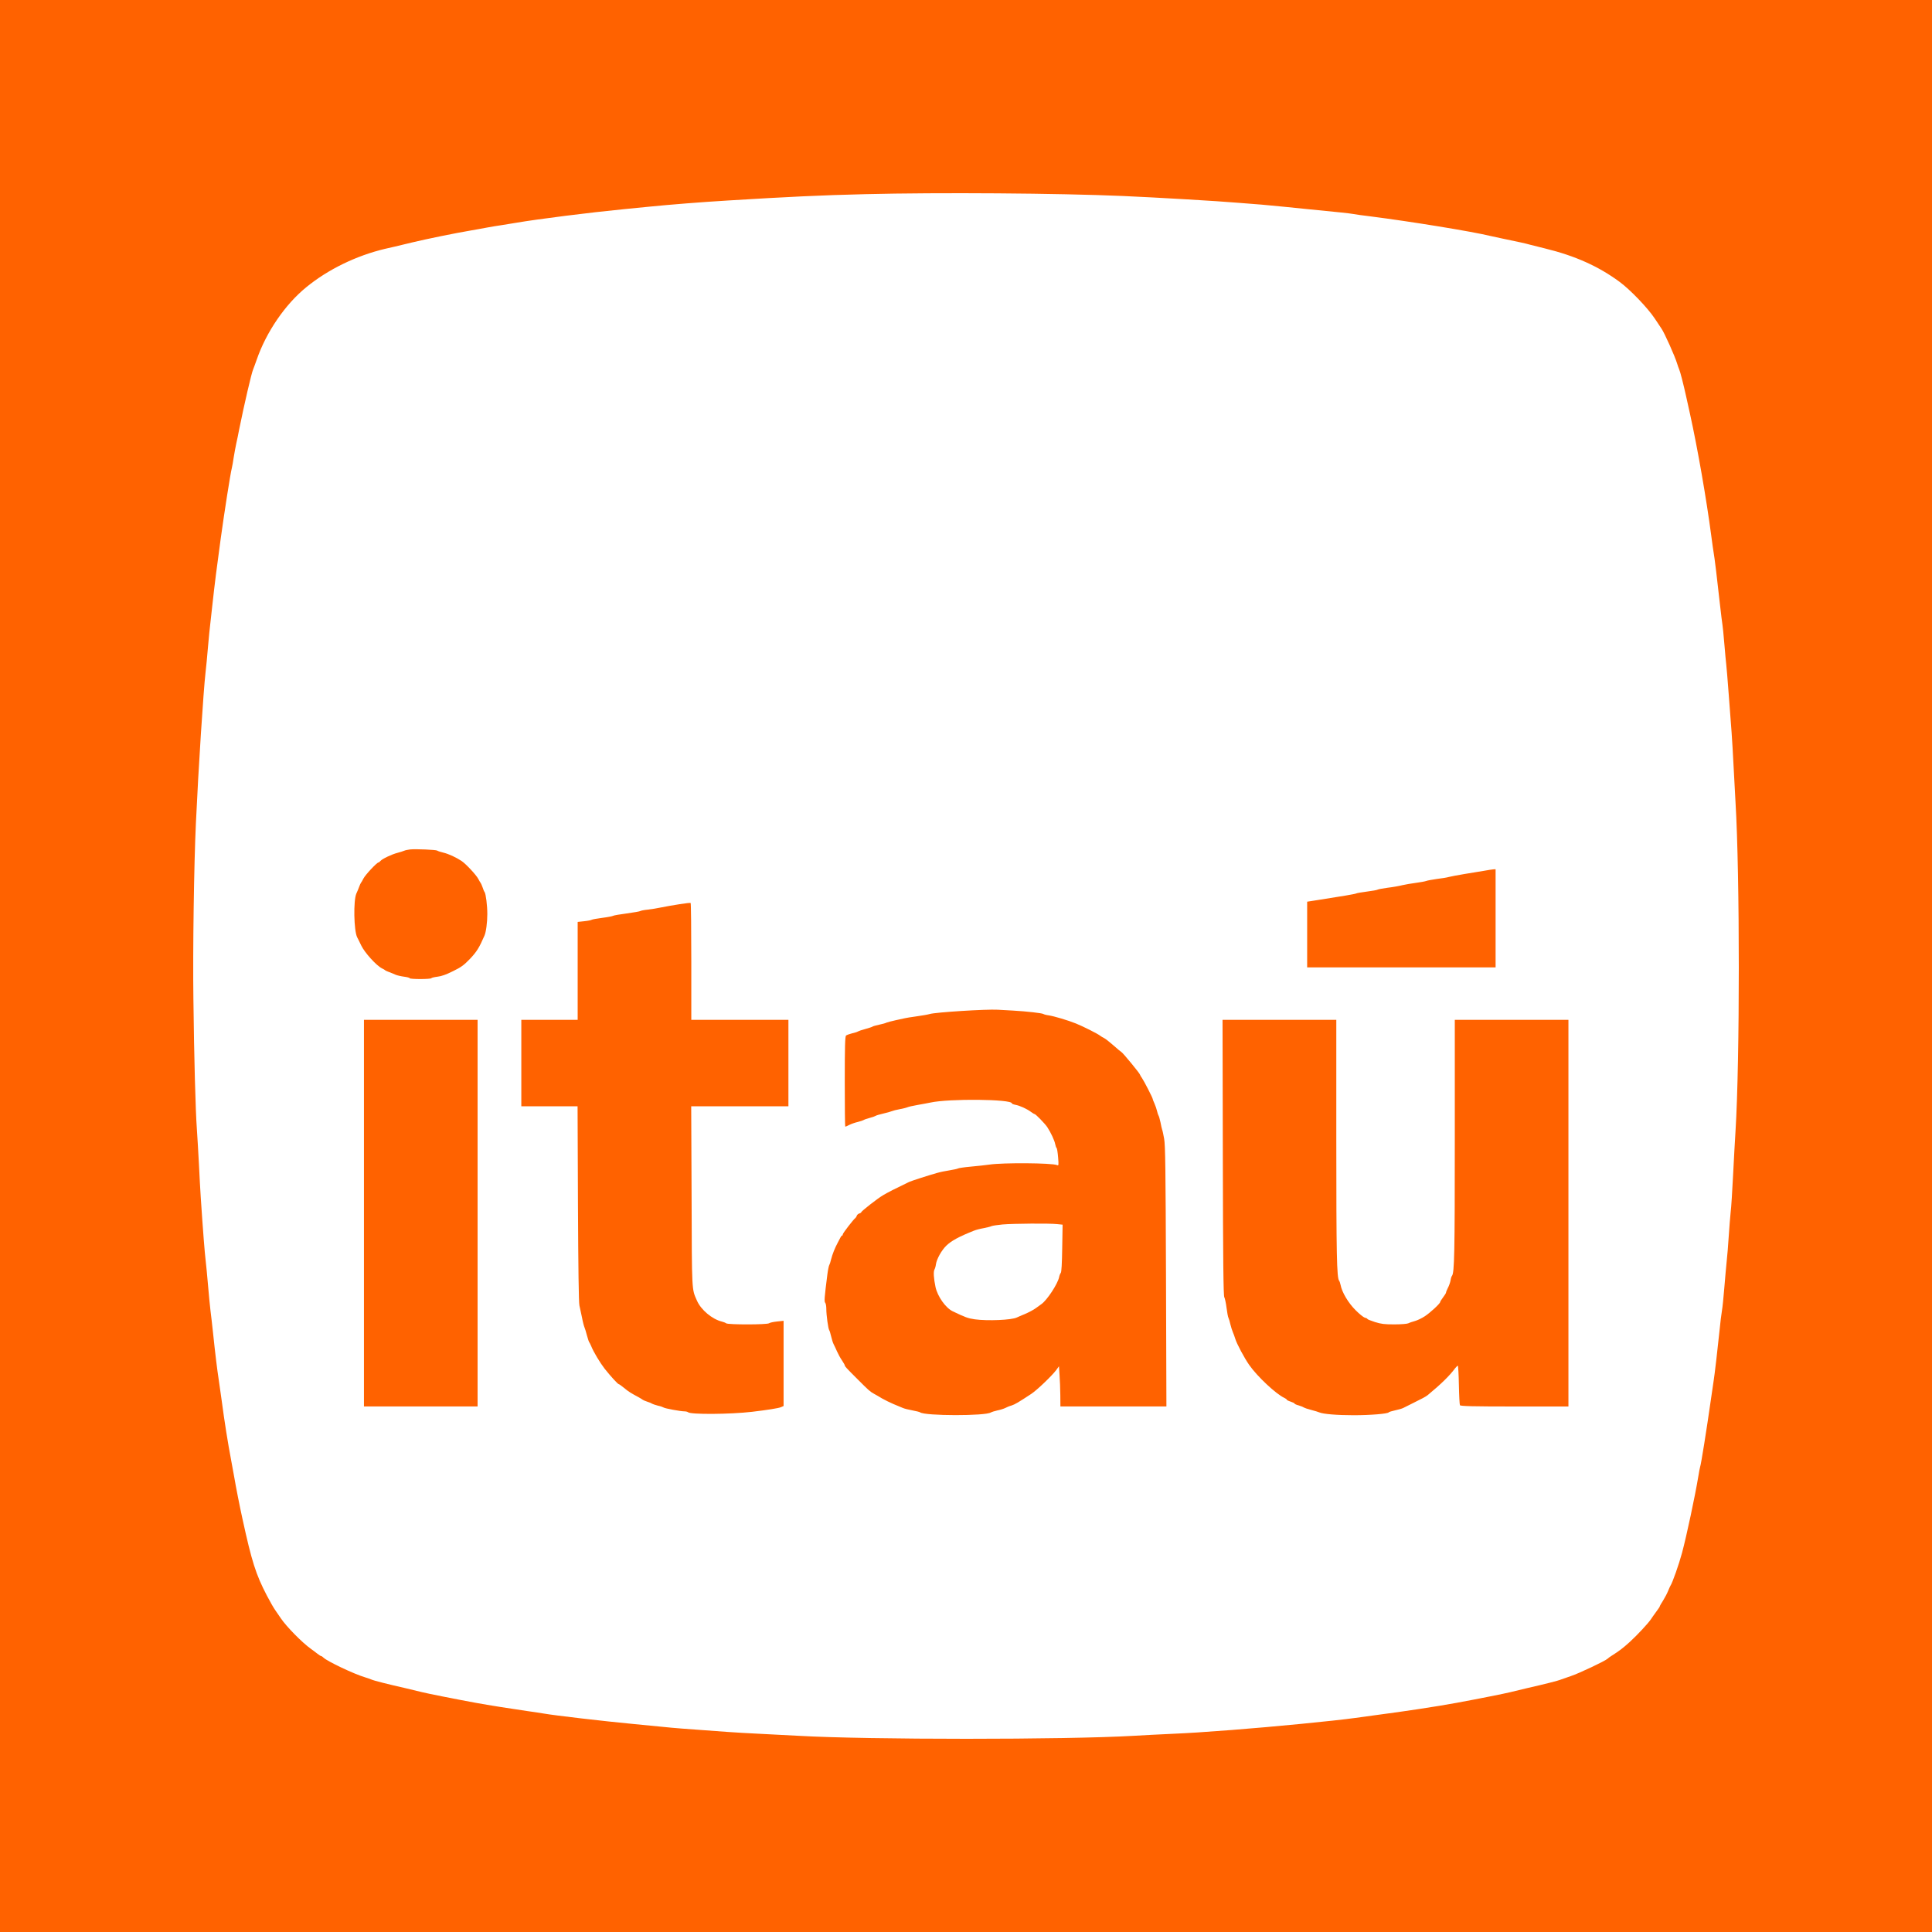
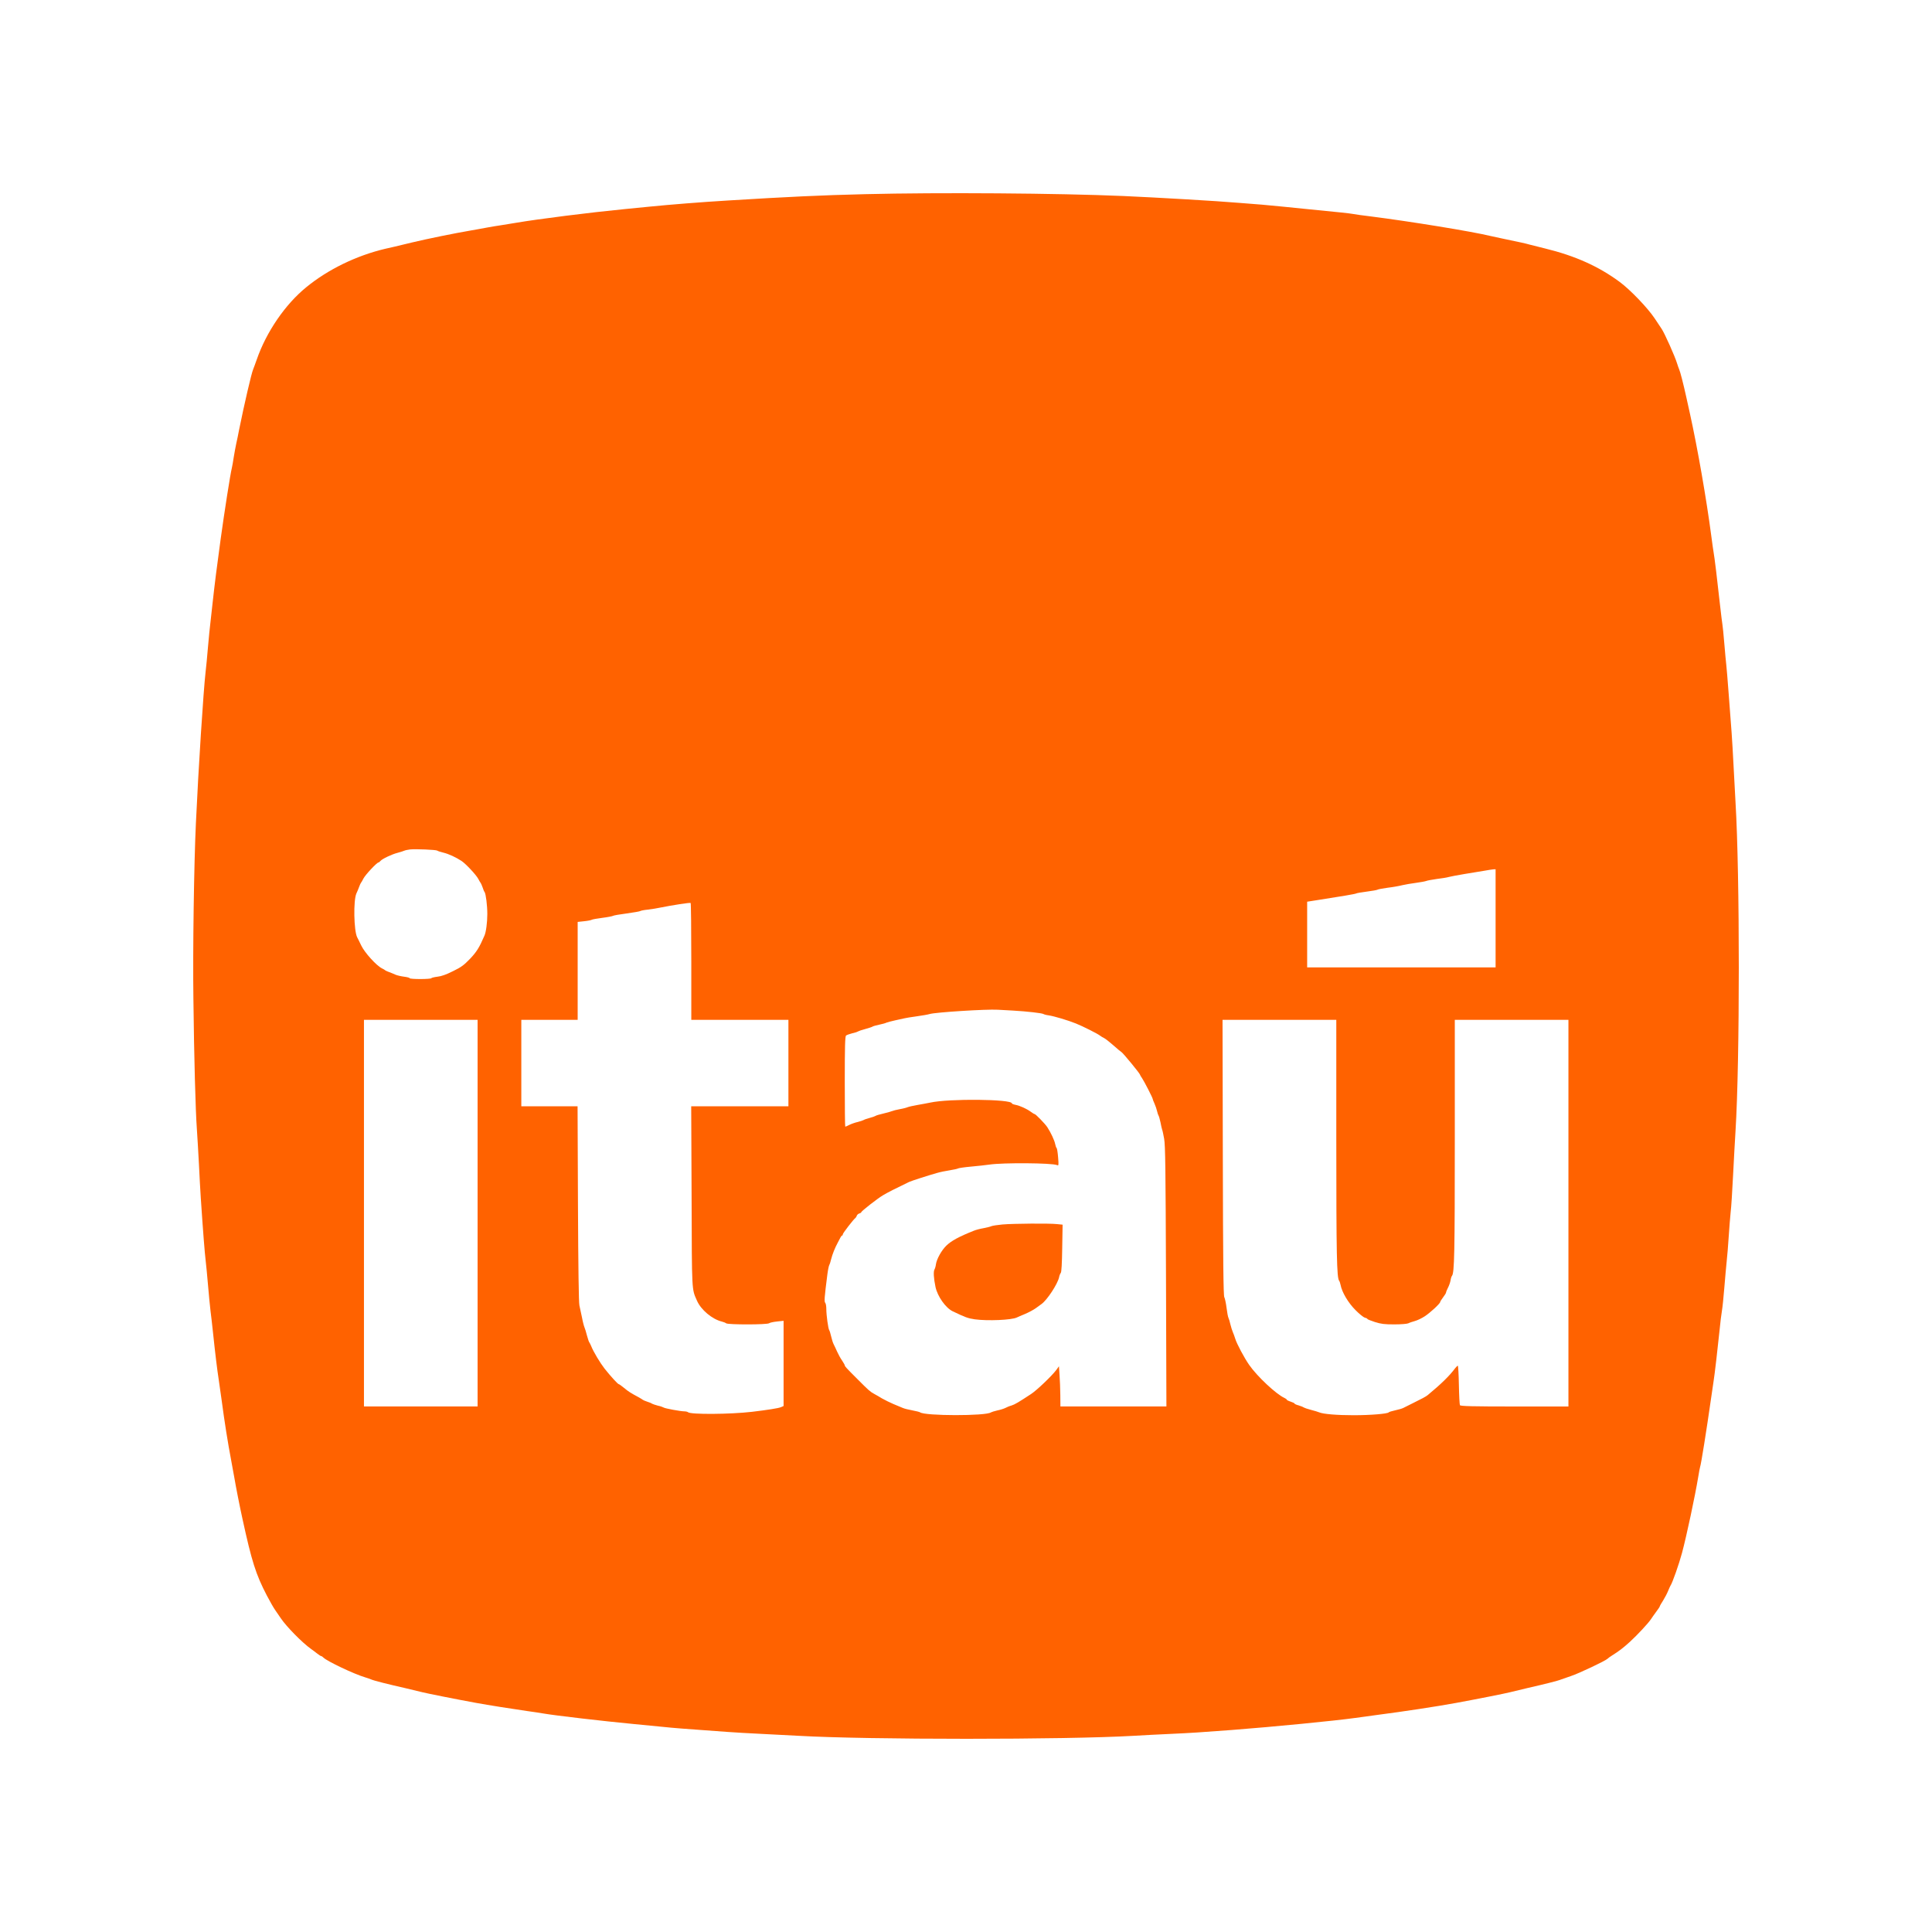
<svg xmlns="http://www.w3.org/2000/svg" width="60" height="60" viewBox="0 0 60 60" fill="none">
-   <rect width="60" height="60" fill="#FF6200" />
-   <path d="M26.869 6.03C25.487 6.063 24.474 6.112 22.615 6.226C21.756 6.278 20.817 6.353 20.157 6.419C19.991 6.437 19.644 6.471 19.387 6.495C18.311 6.6 16.712 6.802 16.039 6.917C15.897 6.941 15.689 6.974 15.572 6.993C15.457 7.008 15.252 7.044 15.119 7.068C14.986 7.092 14.763 7.135 14.621 7.158C14.123 7.243 13.276 7.415 12.796 7.53C12.663 7.563 12.425 7.62 12.268 7.657C12.111 7.692 11.97 7.726 11.952 7.729C11.067 7.94 10.19 8.365 9.514 8.918C8.856 9.452 8.268 10.314 7.972 11.171C7.924 11.304 7.876 11.44 7.861 11.473C7.81 11.588 7.586 12.553 7.426 13.344C7.403 13.476 7.36 13.672 7.336 13.781C7.312 13.889 7.279 14.079 7.258 14.203C7.239 14.327 7.215 14.478 7.2 14.535C7.155 14.707 6.971 15.884 6.853 16.738C6.739 17.564 6.663 18.165 6.597 18.774C6.564 19.073 6.53 19.365 6.525 19.423C6.516 19.48 6.488 19.773 6.461 20.072C6.437 20.37 6.401 20.735 6.383 20.886C6.319 21.441 6.162 23.858 6.084 25.562C6.024 26.826 5.985 29.533 6.006 31.008C6.027 32.848 6.072 34.493 6.114 35.066C6.129 35.298 6.16 35.787 6.178 36.152C6.196 36.517 6.22 36.985 6.235 37.193C6.304 38.237 6.359 38.922 6.386 39.139C6.401 39.272 6.437 39.625 6.461 39.92C6.485 40.216 6.521 40.569 6.537 40.705C6.555 40.84 6.588 41.133 6.612 41.356C6.687 42.071 6.745 42.539 6.793 42.85C6.817 43.016 6.859 43.3 6.883 43.483C6.971 44.147 7.073 44.793 7.185 45.384C7.209 45.517 7.248 45.74 7.276 45.882C7.327 46.184 7.445 46.784 7.529 47.164C7.819 48.495 7.945 48.893 8.286 49.548C8.38 49.728 8.5 49.94 8.555 50.015C8.606 50.091 8.681 50.199 8.721 50.257C8.893 50.513 9.384 51.014 9.656 51.207C9.701 51.24 9.789 51.303 9.846 51.349C9.906 51.397 9.963 51.433 9.979 51.433C9.991 51.433 10.021 51.454 10.045 51.479C10.162 51.593 10.992 51.989 11.348 52.094C11.415 52.115 11.496 52.142 11.529 52.157C11.608 52.194 12.051 52.305 12.585 52.426C12.817 52.48 13.056 52.537 13.113 52.553C13.252 52.589 14.126 52.764 14.787 52.885C15.167 52.954 15.906 53.072 16.371 53.138C16.546 53.162 16.769 53.195 16.869 53.213C17.234 53.277 18.742 53.452 19.689 53.542C20.03 53.575 20.449 53.615 20.624 53.633C20.908 53.663 21.197 53.687 22.585 53.786C22.793 53.802 23.267 53.829 23.641 53.847C24.015 53.865 24.537 53.892 24.802 53.907C26.95 54.031 33.092 54.031 35.21 53.907C35.475 53.889 35.997 53.865 36.371 53.847C37.014 53.817 37.249 53.802 38.257 53.726C39.548 53.627 41.446 53.442 42.088 53.352C42.272 53.325 42.589 53.283 42.797 53.255C43.566 53.156 44.622 52.996 45.225 52.885C45.886 52.764 46.761 52.589 46.9 52.553C46.957 52.537 47.195 52.48 47.427 52.426C47.949 52.308 48.402 52.194 48.483 52.157C48.584 52.121 48.684 52.086 48.785 52.052C49.032 51.971 49.853 51.581 49.922 51.515C49.943 51.493 50.004 51.449 50.055 51.418C50.29 51.27 50.399 51.186 50.613 50.993C50.855 50.772 51.189 50.41 51.271 50.287C51.298 50.245 51.37 50.142 51.43 50.061C51.494 49.976 51.545 49.901 51.545 49.889C51.545 49.876 51.593 49.792 51.651 49.702C51.708 49.611 51.777 49.478 51.805 49.406C51.835 49.337 51.865 49.261 51.877 49.246C51.934 49.171 52.145 48.57 52.236 48.229C52.378 47.701 52.643 46.455 52.74 45.867C52.764 45.716 52.791 45.574 52.8 45.55C52.827 45.484 52.993 44.449 53.144 43.393C53.177 43.161 53.21 42.928 53.219 42.88C53.244 42.741 53.352 41.815 53.401 41.326C53.424 41.085 53.458 40.807 53.476 40.708C53.494 40.608 53.527 40.282 53.551 39.984C53.575 39.685 53.609 39.317 53.624 39.169C53.642 39.018 53.669 38.674 53.687 38.4C53.705 38.125 53.732 37.787 53.747 37.645C53.766 37.504 53.798 36.982 53.823 36.484C53.85 35.986 53.88 35.374 53.898 35.126C54.034 32.933 54.034 27.177 53.898 24.914C53.883 24.657 53.856 24.154 53.838 23.797C53.82 23.441 53.793 22.971 53.777 22.756C53.759 22.539 53.72 22.005 53.687 21.565C53.654 21.124 53.62 20.711 53.611 20.645C53.602 20.578 53.575 20.285 53.551 19.996C53.527 19.706 53.5 19.435 53.491 19.393C53.482 19.35 53.449 19.073 53.415 18.774C53.337 18.053 53.24 17.257 53.219 17.163C53.21 17.121 53.177 16.88 53.144 16.632C52.996 15.504 52.722 13.932 52.486 12.861C52.453 12.71 52.399 12.466 52.366 12.318C52.281 11.931 52.181 11.542 52.149 11.473C52.133 11.44 52.106 11.358 52.085 11.292C52.019 11.069 51.684 10.323 51.599 10.206C51.587 10.188 51.491 10.046 51.388 9.889C51.174 9.566 50.625 8.993 50.296 8.752C49.645 8.272 48.921 7.946 47.986 7.717C47.825 7.677 47.664 7.637 47.503 7.596C47.391 7.563 47.168 7.514 46.688 7.415C46.552 7.387 46.417 7.357 46.281 7.327C45.699 7.186 43.804 6.878 42.571 6.721C42.323 6.691 42.079 6.658 42.028 6.646C41.937 6.627 41.5 6.582 40.61 6.495C40.362 6.471 40.022 6.435 39.856 6.419C39.69 6.401 39.391 6.374 39.192 6.356C38.993 6.341 38.667 6.314 38.468 6.299C37.792 6.241 35.916 6.133 34.878 6.087C32.872 6 29.168 5.973 26.869 6.03ZM13.578 26.416C13.596 26.431 13.683 26.459 13.771 26.48C13.934 26.519 14.163 26.625 14.335 26.739C14.47 26.829 14.79 27.173 14.853 27.294C14.884 27.355 14.917 27.409 14.926 27.418C14.935 27.427 14.962 27.487 14.986 27.554C15.008 27.62 15.034 27.689 15.05 27.704C15.089 27.762 15.134 28.121 15.134 28.386C15.134 28.646 15.095 28.951 15.043 29.062C14.881 29.436 14.802 29.56 14.597 29.777C14.407 29.973 14.329 30.034 14.069 30.16C13.858 30.266 13.707 30.32 13.587 30.332C13.49 30.344 13.405 30.365 13.396 30.378C13.375 30.414 12.721 30.414 12.721 30.378C12.721 30.365 12.645 30.344 12.549 30.332C12.455 30.32 12.338 30.293 12.287 30.272C12.221 30.242 12.155 30.215 12.087 30.19C12.03 30.169 11.976 30.145 11.966 30.136C11.957 30.124 11.912 30.097 11.861 30.073C11.686 29.985 11.324 29.584 11.219 29.364C11.161 29.246 11.107 29.131 11.092 29.108C10.989 28.902 10.971 27.967 11.067 27.75C11.095 27.692 11.134 27.596 11.155 27.538C11.176 27.481 11.2 27.427 11.209 27.418C11.219 27.409 11.255 27.348 11.288 27.282C11.345 27.17 11.704 26.784 11.755 26.784C11.767 26.784 11.795 26.763 11.816 26.736C11.873 26.672 12.166 26.531 12.344 26.486C12.428 26.464 12.522 26.434 12.555 26.419C12.588 26.404 12.669 26.389 12.736 26.38C12.914 26.362 13.538 26.389 13.578 26.416ZM46.447 28.519V30.043H40.595V28.003L40.921 27.952C41.642 27.84 42.091 27.765 42.118 27.747C42.136 27.735 42.284 27.711 42.45 27.689C42.616 27.668 42.767 27.641 42.782 27.629C42.8 27.617 42.942 27.59 43.099 27.569C43.255 27.551 43.46 27.514 43.551 27.49C43.642 27.469 43.832 27.436 43.973 27.418C44.115 27.399 44.257 27.373 44.29 27.36C44.323 27.346 44.474 27.318 44.622 27.297C44.773 27.279 44.941 27.252 44.999 27.234C45.056 27.219 45.274 27.177 45.482 27.143C45.69 27.11 45.962 27.065 46.085 27.044C46.209 27.02 46.341 27.002 46.38 26.998L46.447 26.995V28.519ZM21.469 29.864V31.672H24.485V34.357H21.466L21.478 37.154C21.487 40.168 21.481 40.02 21.644 40.391C21.768 40.678 22.117 40.97 22.419 41.043C22.471 41.055 22.528 41.079 22.552 41.097C22.609 41.142 23.831 41.142 23.886 41.094C23.909 41.076 24.018 41.052 24.133 41.04L24.335 41.019V43.665L24.253 43.701C24.178 43.734 23.831 43.788 23.355 43.845C22.676 43.924 21.439 43.933 21.366 43.857C21.348 43.843 21.3 43.831 21.255 43.831C21.137 43.831 20.648 43.74 20.612 43.713C20.594 43.701 20.513 43.67 20.428 43.653C20.347 43.631 20.265 43.604 20.247 43.592C20.232 43.577 20.163 43.55 20.096 43.529C20.03 43.508 19.97 43.48 19.961 43.471C19.952 43.462 19.897 43.429 19.84 43.396C19.59 43.263 19.514 43.215 19.381 43.103C19.303 43.04 19.231 42.986 19.215 42.986C19.185 42.983 18.956 42.732 18.775 42.503C18.637 42.325 18.431 41.984 18.362 41.809C18.337 41.752 18.311 41.697 18.302 41.688C18.29 41.679 18.259 41.586 18.229 41.477C18.202 41.369 18.166 41.254 18.151 41.221C18.136 41.188 18.099 41.052 18.075 40.919C18.05 40.793 18.023 40.667 17.994 40.542C17.973 40.452 17.958 39.389 17.949 37.38L17.937 34.357H16.19V31.672H17.94V28.631L18.145 28.609C18.256 28.598 18.362 28.576 18.377 28.564C18.395 28.552 18.543 28.525 18.709 28.504C18.875 28.483 19.026 28.453 19.041 28.441C19.059 28.429 19.249 28.395 19.463 28.368C19.68 28.338 19.87 28.305 19.885 28.293C19.903 28.281 20.003 28.26 20.111 28.25C20.253 28.233 20.394 28.21 20.534 28.181C20.857 28.115 21.421 28.027 21.448 28.042C21.46 28.048 21.469 28.869 21.469 29.864ZM31.469 31.385C31.892 31.409 32.368 31.464 32.404 31.491C32.422 31.503 32.495 31.524 32.57 31.533C32.742 31.56 33.162 31.684 33.415 31.786C33.626 31.871 34.097 32.106 34.169 32.167C34.194 32.185 34.248 32.221 34.29 32.239C34.332 32.26 34.465 32.365 34.582 32.468C34.7 32.574 34.809 32.664 34.824 32.67C34.869 32.691 35.406 33.343 35.406 33.379C35.406 33.388 35.433 33.437 35.467 33.482C35.53 33.573 35.798 34.095 35.798 34.128C35.798 34.139 35.822 34.206 35.855 34.275C35.886 34.345 35.922 34.451 35.934 34.508C35.946 34.565 35.967 34.626 35.979 34.644C35.991 34.659 36.019 34.755 36.04 34.855C36.058 34.954 36.082 35.057 36.091 35.081C36.103 35.105 36.13 35.235 36.154 35.368C36.19 35.567 36.199 36.318 36.211 39.643L36.224 43.679H32.932L32.929 43.324C32.926 43.131 32.917 42.85 32.905 42.702L32.887 42.431L32.8 42.551C32.661 42.735 32.205 43.17 32.025 43.29C31.629 43.55 31.524 43.613 31.415 43.649C31.348 43.667 31.261 43.704 31.219 43.727C31.174 43.749 31.062 43.785 30.971 43.803C30.881 43.824 30.791 43.852 30.775 43.863C30.622 43.978 28.721 43.975 28.573 43.861C28.558 43.849 28.45 43.822 28.332 43.8C28.217 43.779 28.081 43.746 28.03 43.722C27.982 43.701 27.852 43.646 27.747 43.604C27.625 43.551 27.507 43.493 27.391 43.429C27.311 43.38 27.229 43.332 27.146 43.287C27.02 43.218 26.977 43.179 26.634 42.835C26.281 42.482 26.235 42.434 26.235 42.4C26.235 42.388 26.196 42.322 26.151 42.252C26.102 42.183 26.033 42.056 25.997 41.975C25.961 41.891 25.912 41.791 25.891 41.749C25.867 41.706 25.834 41.598 25.813 41.507C25.792 41.417 25.765 41.326 25.753 41.311C25.72 41.269 25.662 40.84 25.662 40.653C25.662 40.566 25.647 40.478 25.629 40.461C25.593 40.424 25.602 40.304 25.695 39.576C25.713 39.435 25.741 39.305 25.753 39.29C25.765 39.272 25.792 39.193 25.81 39.112C25.849 38.955 25.931 38.75 26.015 38.596C26.042 38.544 26.078 38.475 26.097 38.439C26.115 38.4 26.139 38.37 26.154 38.37C26.166 38.37 26.175 38.352 26.175 38.33C26.175 38.297 26.507 37.866 26.564 37.827C26.576 37.818 26.598 37.788 26.607 37.757C26.619 37.724 26.655 37.694 26.688 37.685C26.721 37.676 26.748 37.657 26.748 37.645C26.748 37.615 27.255 37.217 27.427 37.117C27.55 37.042 27.828 36.9 28.232 36.707C28.29 36.677 28.854 36.496 29.101 36.427C29.192 36.4 29.37 36.363 29.493 36.345C29.617 36.324 29.735 36.3 29.75 36.288C29.768 36.276 29.949 36.248 30.157 36.23C30.365 36.212 30.622 36.182 30.73 36.167C31.159 36.104 32.664 36.116 32.824 36.182C32.878 36.206 32.881 36.194 32.86 35.938C32.848 35.79 32.827 35.663 32.815 35.654C32.8 35.645 32.782 35.588 32.769 35.527C32.748 35.416 32.634 35.172 32.525 35.005C32.456 34.9 32.163 34.598 32.13 34.598C32.118 34.598 32.067 34.568 32.015 34.529C31.883 34.432 31.669 34.336 31.539 34.312C31.475 34.3 31.424 34.279 31.424 34.266C31.424 34.134 29.475 34.113 28.89 34.242C28.815 34.257 28.64 34.291 28.498 34.315C28.356 34.339 28.214 34.372 28.181 34.387C28.148 34.402 28.04 34.429 27.94 34.447C27.84 34.465 27.732 34.493 27.698 34.508C27.665 34.523 27.545 34.556 27.43 34.583C27.315 34.61 27.207 34.64 27.189 34.656C27.171 34.668 27.089 34.698 27.005 34.719C26.923 34.74 26.839 34.77 26.824 34.782C26.806 34.794 26.724 34.822 26.642 34.843C26.558 34.861 26.441 34.903 26.38 34.933C26.317 34.966 26.259 34.99 26.25 34.99C26.241 34.99 26.235 34.36 26.235 33.591C26.235 32.501 26.244 32.185 26.275 32.16C26.296 32.142 26.38 32.112 26.462 32.091C26.546 32.073 26.628 32.046 26.642 32.034C26.661 32.022 26.76 31.986 26.869 31.958C26.977 31.928 27.08 31.895 27.095 31.883C27.113 31.868 27.207 31.844 27.303 31.823C27.403 31.802 27.506 31.774 27.529 31.759C27.557 31.747 27.68 31.714 27.804 31.687C27.9 31.668 27.996 31.647 28.091 31.624C28.124 31.614 28.293 31.587 28.468 31.563C28.643 31.539 28.827 31.506 28.875 31.491C29.05 31.437 30.631 31.337 30.987 31.358C31.086 31.364 31.303 31.376 31.469 31.385V31.385ZM14.832 37.676V43.679H11.303V31.672H14.832V37.676ZM41.5 35.413C41.5 38.985 41.515 39.676 41.587 39.773C41.602 39.788 41.62 39.848 41.633 39.905C41.675 40.131 41.871 40.461 42.094 40.684C42.212 40.804 42.344 40.91 42.386 40.922C42.432 40.931 42.465 40.949 42.465 40.961C42.465 40.973 42.571 41.015 42.7 41.057C42.894 41.118 42.996 41.13 43.298 41.13C43.509 41.13 43.693 41.115 43.735 41.097C43.774 41.076 43.868 41.046 43.943 41.025C44.019 41.004 44.154 40.94 44.245 40.88C44.414 40.771 44.727 40.482 44.727 40.433C44.727 40.418 44.77 40.352 44.818 40.288C44.869 40.222 44.909 40.156 44.909 40.138C44.909 40.119 44.936 40.056 44.966 39.996C44.999 39.935 45.035 39.833 45.047 39.77C45.056 39.703 45.077 39.637 45.093 39.622C45.168 39.525 45.18 38.916 45.18 35.377V31.672H48.709V43.68H47.038C45.732 43.68 45.358 43.67 45.34 43.64C45.328 43.622 45.313 43.336 45.307 43.007C45.301 42.681 45.285 42.413 45.274 42.413C45.262 42.413 45.225 42.449 45.189 42.494C45.02 42.723 44.755 42.983 44.338 43.327C44.278 43.375 44.154 43.441 43.883 43.574C43.759 43.634 43.624 43.704 43.581 43.725C43.539 43.746 43.425 43.779 43.325 43.8C43.225 43.822 43.138 43.848 43.129 43.861C43.099 43.906 42.565 43.951 42.037 43.951C41.518 43.951 41.096 43.915 40.972 43.863C40.939 43.849 40.824 43.812 40.715 43.785C40.607 43.758 40.507 43.722 40.489 43.71C40.474 43.697 40.402 43.667 40.332 43.646C40.26 43.628 40.203 43.601 40.203 43.589C40.203 43.577 40.148 43.55 40.082 43.529C40.016 43.508 39.961 43.48 39.961 43.468C39.961 43.456 39.928 43.432 39.889 43.414C39.63 43.296 39.041 42.744 38.794 42.388C38.643 42.171 38.41 41.736 38.362 41.577C38.344 41.513 38.308 41.42 38.287 41.371C38.266 41.32 38.23 41.212 38.211 41.13C38.193 41.046 38.166 40.958 38.151 40.928C38.136 40.901 38.109 40.759 38.091 40.611C38.073 40.466 38.04 40.319 38.022 40.285C37.994 40.24 37.982 39.163 37.976 35.947L37.967 31.672H41.5L41.5 35.413Z" fill="white" />
-   <path d="M31.134 38.027C30.982 38.041 30.825 38.065 30.791 38.079C30.756 38.097 30.644 38.122 30.541 38.143C30.441 38.16 30.306 38.195 30.244 38.221C29.775 38.408 29.547 38.533 29.391 38.683C29.241 38.828 29.091 39.097 29.066 39.264C29.06 39.322 29.038 39.397 29.019 39.429C28.985 39.496 28.997 39.701 29.053 39.969C29.116 40.261 29.366 40.617 29.588 40.724C29.982 40.912 30.056 40.941 30.275 40.973C30.669 41.027 31.419 40.996 31.581 40.915C31.609 40.9 31.725 40.851 31.837 40.805C31.95 40.756 32.097 40.678 32.166 40.628C32.235 40.579 32.312 40.522 32.341 40.501C32.519 40.377 32.847 39.874 32.891 39.666C32.9 39.614 32.925 39.553 32.944 39.53C32.966 39.504 32.981 39.238 32.988 38.761L33 38.033L32.831 38.016C32.603 37.989 31.478 37.998 31.134 38.027Z" fill="white" />
+   <rect width="60" height="60" fill="white" />
+   <path d="M26.869 6.03C25.487 6.063 24.474 6.112 22.615 6.226C21.756 6.278 20.817 6.353 20.157 6.419C19.991 6.437 19.644 6.471 19.387 6.495C18.311 6.6 16.712 6.802 16.039 6.917C15.897 6.941 15.689 6.974 15.572 6.993C15.457 7.008 15.252 7.044 15.119 7.068C14.986 7.092 14.763 7.135 14.621 7.158C14.123 7.243 13.276 7.415 12.796 7.53C12.663 7.563 12.425 7.62 12.268 7.657C12.111 7.692 11.97 7.726 11.952 7.729C11.067 7.94 10.19 8.365 9.514 8.918C8.856 9.452 8.268 10.314 7.972 11.171C7.924 11.304 7.876 11.44 7.861 11.473C7.81 11.588 7.586 12.553 7.426 13.344C7.403 13.476 7.36 13.672 7.336 13.781C7.312 13.889 7.279 14.079 7.258 14.203C7.239 14.327 7.215 14.478 7.2 14.535C7.155 14.707 6.971 15.884 6.853 16.738C6.739 17.564 6.663 18.165 6.597 18.774C6.564 19.073 6.53 19.365 6.525 19.423C6.516 19.48 6.488 19.773 6.461 20.072C6.437 20.37 6.401 20.735 6.383 20.886C6.319 21.441 6.162 23.858 6.084 25.562C6.024 26.826 5.985 29.533 6.006 31.008C6.027 32.848 6.072 34.493 6.114 35.066C6.129 35.298 6.16 35.787 6.178 36.152C6.196 36.517 6.22 36.985 6.235 37.193C6.304 38.237 6.359 38.922 6.386 39.139C6.401 39.272 6.437 39.625 6.461 39.92C6.485 40.216 6.521 40.569 6.537 40.705C6.555 40.84 6.588 41.133 6.612 41.356C6.687 42.071 6.745 42.539 6.793 42.85C6.817 43.016 6.859 43.3 6.883 43.483C6.971 44.147 7.073 44.793 7.185 45.384C7.209 45.517 7.248 45.74 7.276 45.882C7.327 46.184 7.445 46.784 7.529 47.164C7.819 48.495 7.945 48.893 8.286 49.548C8.38 49.728 8.5 49.94 8.555 50.015C8.606 50.091 8.681 50.199 8.721 50.257C8.893 50.513 9.384 51.014 9.656 51.207C9.701 51.24 9.789 51.303 9.846 51.349C9.906 51.397 9.963 51.433 9.979 51.433C9.991 51.433 10.021 51.454 10.045 51.479C10.162 51.593 10.992 51.989 11.348 52.094C11.415 52.115 11.496 52.142 11.529 52.157C11.608 52.194 12.051 52.305 12.585 52.426C12.817 52.48 13.056 52.537 13.113 52.553C13.252 52.589 14.126 52.764 14.787 52.885C15.167 52.954 15.906 53.072 16.371 53.138C16.546 53.162 16.769 53.195 16.869 53.213C17.234 53.277 18.742 53.452 19.689 53.542C20.03 53.575 20.449 53.615 20.624 53.633C20.908 53.663 21.197 53.687 22.585 53.786C22.793 53.802 23.267 53.829 23.641 53.847C24.015 53.865 24.537 53.892 24.802 53.907C26.95 54.031 33.092 54.031 35.21 53.907C35.475 53.889 35.997 53.865 36.371 53.847C37.014 53.817 37.249 53.802 38.257 53.726C39.548 53.627 41.446 53.442 42.088 53.352C42.272 53.325 42.589 53.283 42.797 53.255C43.566 53.156 44.622 52.996 45.225 52.885C45.886 52.764 46.761 52.589 46.9 52.553C46.957 52.537 47.195 52.48 47.427 52.426C47.949 52.308 48.402 52.194 48.483 52.157C48.584 52.121 48.684 52.086 48.785 52.052C49.032 51.971 49.853 51.581 49.922 51.515C49.943 51.493 50.004 51.449 50.055 51.418C50.29 51.27 50.399 51.186 50.613 50.993C50.855 50.772 51.189 50.41 51.271 50.287C51.298 50.245 51.37 50.142 51.43 50.061C51.494 49.976 51.545 49.901 51.545 49.889C51.545 49.876 51.593 49.792 51.651 49.702C51.708 49.611 51.777 49.478 51.805 49.406C51.835 49.337 51.865 49.261 51.877 49.246C51.934 49.171 52.145 48.57 52.236 48.229C52.378 47.701 52.643 46.455 52.74 45.867C52.764 45.716 52.791 45.574 52.8 45.55C52.827 45.484 52.993 44.449 53.144 43.393C53.177 43.161 53.21 42.928 53.219 42.88C53.244 42.741 53.352 41.815 53.401 41.326C53.424 41.085 53.458 40.807 53.476 40.708C53.494 40.608 53.527 40.282 53.551 39.984C53.575 39.685 53.609 39.317 53.624 39.169C53.642 39.018 53.669 38.674 53.687 38.4C53.705 38.125 53.732 37.787 53.747 37.645C53.766 37.504 53.798 36.982 53.823 36.484C53.85 35.986 53.88 35.374 53.898 35.126C54.034 32.933 54.034 27.177 53.898 24.914C53.883 24.657 53.856 24.154 53.838 23.797C53.82 23.441 53.793 22.971 53.777 22.756C53.759 22.539 53.72 22.005 53.687 21.565C53.654 21.124 53.62 20.711 53.611 20.645C53.602 20.578 53.575 20.285 53.551 19.996C53.527 19.706 53.5 19.435 53.491 19.393C53.482 19.35 53.449 19.073 53.415 18.774C53.337 18.053 53.24 17.257 53.219 17.163C53.21 17.121 53.177 16.88 53.144 16.632C52.996 15.504 52.722 13.932 52.486 12.861C52.453 12.71 52.399 12.466 52.366 12.318C52.281 11.931 52.181 11.542 52.149 11.473C52.133 11.44 52.106 11.358 52.085 11.292C52.019 11.069 51.684 10.323 51.599 10.206C51.587 10.188 51.491 10.046 51.388 9.889C51.174 9.566 50.625 8.993 50.296 8.752C49.645 8.272 48.921 7.946 47.986 7.717C47.825 7.677 47.664 7.637 47.503 7.596C47.391 7.563 47.168 7.514 46.688 7.415C46.552 7.387 46.417 7.357 46.281 7.327C45.699 7.186 43.804 6.878 42.571 6.721C42.323 6.691 42.079 6.658 42.028 6.646C41.937 6.627 41.5 6.582 40.61 6.495C40.362 6.471 40.022 6.435 39.856 6.419C39.69 6.401 39.391 6.374 39.192 6.356C38.993 6.341 38.667 6.314 38.468 6.299C37.792 6.241 35.916 6.133 34.878 6.087C32.872 6 29.168 5.973 26.869 6.03ZM13.578 26.416C13.596 26.431 13.683 26.459 13.771 26.48C13.934 26.519 14.163 26.625 14.335 26.739C14.47 26.829 14.79 27.173 14.853 27.294C14.884 27.355 14.917 27.409 14.926 27.418C14.935 27.427 14.962 27.487 14.986 27.554C15.008 27.62 15.034 27.689 15.05 27.704C15.089 27.762 15.134 28.121 15.134 28.386C15.134 28.646 15.095 28.951 15.043 29.062C14.881 29.436 14.802 29.56 14.597 29.777C14.407 29.973 14.329 30.034 14.069 30.16C13.858 30.266 13.707 30.32 13.587 30.332C13.49 30.344 13.405 30.365 13.396 30.378C13.375 30.414 12.721 30.414 12.721 30.378C12.721 30.365 12.645 30.344 12.549 30.332C12.455 30.32 12.338 30.293 12.287 30.272C12.221 30.242 12.155 30.215 12.087 30.19C12.03 30.169 11.976 30.145 11.966 30.136C11.957 30.124 11.912 30.097 11.861 30.073C11.686 29.985 11.324 29.584 11.219 29.364C11.161 29.246 11.107 29.131 11.092 29.108C10.989 28.902 10.971 27.967 11.067 27.75C11.095 27.692 11.134 27.596 11.155 27.538C11.176 27.481 11.2 27.427 11.209 27.418C11.219 27.409 11.255 27.348 11.288 27.282C11.345 27.17 11.704 26.784 11.755 26.784C11.767 26.784 11.795 26.763 11.816 26.736C11.873 26.672 12.166 26.531 12.344 26.486C12.428 26.464 12.522 26.434 12.555 26.419C12.588 26.404 12.669 26.389 12.736 26.38C12.914 26.362 13.538 26.389 13.578 26.416ZM46.447 28.519V30.043H40.595V28.003L40.921 27.952C41.642 27.84 42.091 27.765 42.118 27.747C42.136 27.735 42.284 27.711 42.45 27.689C42.616 27.668 42.767 27.641 42.782 27.629C42.8 27.617 42.942 27.59 43.099 27.569C43.255 27.551 43.46 27.514 43.551 27.49C43.642 27.469 43.832 27.436 43.973 27.418C44.115 27.399 44.257 27.373 44.29 27.36C44.323 27.346 44.474 27.318 44.622 27.297C44.773 27.279 44.941 27.252 44.999 27.234C45.056 27.219 45.274 27.177 45.482 27.143C45.69 27.11 45.962 27.065 46.085 27.044C46.209 27.02 46.341 27.002 46.38 26.998L46.447 26.995V28.519ZM21.469 29.864V31.672H24.485V34.357H21.466L21.478 37.154C21.487 40.168 21.481 40.02 21.644 40.391C21.768 40.678 22.117 40.97 22.419 41.043C22.471 41.055 22.528 41.079 22.552 41.097C22.609 41.142 23.831 41.142 23.886 41.094C23.909 41.076 24.018 41.052 24.133 41.04L24.335 41.019V43.665L24.253 43.701C24.178 43.734 23.831 43.788 23.355 43.845C22.676 43.924 21.439 43.933 21.366 43.857C21.348 43.843 21.3 43.831 21.255 43.831C21.137 43.831 20.648 43.74 20.612 43.713C20.594 43.701 20.513 43.67 20.428 43.653C20.347 43.631 20.265 43.604 20.247 43.592C20.232 43.577 20.163 43.55 20.096 43.529C20.03 43.508 19.97 43.48 19.961 43.471C19.952 43.462 19.897 43.429 19.84 43.396C19.59 43.263 19.514 43.215 19.381 43.103C19.303 43.04 19.231 42.986 19.215 42.986C19.185 42.983 18.956 42.732 18.775 42.503C18.637 42.325 18.431 41.984 18.362 41.809C18.337 41.752 18.311 41.697 18.302 41.688C18.29 41.679 18.259 41.586 18.229 41.477C18.202 41.369 18.166 41.254 18.151 41.221C18.136 41.188 18.099 41.052 18.075 40.919C18.05 40.793 18.023 40.667 17.994 40.542C17.973 40.452 17.958 39.389 17.949 37.38L17.937 34.357H16.19V31.672H17.94V28.631L18.145 28.609C18.256 28.598 18.362 28.576 18.377 28.564C18.395 28.552 18.543 28.525 18.709 28.504C18.875 28.483 19.026 28.453 19.041 28.441C19.059 28.429 19.249 28.395 19.463 28.368C19.68 28.338 19.87 28.305 19.885 28.293C19.903 28.281 20.003 28.26 20.111 28.25C20.253 28.233 20.394 28.21 20.534 28.181C20.857 28.115 21.421 28.027 21.448 28.042C21.46 28.048 21.469 28.869 21.469 29.864ZM31.469 31.385C31.892 31.409 32.368 31.464 32.404 31.491C32.422 31.503 32.495 31.524 32.57 31.533C32.742 31.56 33.162 31.684 33.415 31.786C33.626 31.871 34.097 32.106 34.169 32.167C34.194 32.185 34.248 32.221 34.29 32.239C34.332 32.26 34.465 32.365 34.582 32.468C34.7 32.574 34.809 32.664 34.824 32.67C34.869 32.691 35.406 33.343 35.406 33.379C35.406 33.388 35.433 33.437 35.467 33.482C35.53 33.573 35.798 34.095 35.798 34.128C35.798 34.139 35.822 34.206 35.855 34.275C35.886 34.345 35.922 34.451 35.934 34.508C35.946 34.565 35.967 34.626 35.979 34.644C35.991 34.659 36.019 34.755 36.04 34.855C36.058 34.954 36.082 35.057 36.091 35.081C36.103 35.105 36.13 35.235 36.154 35.368C36.19 35.567 36.199 36.318 36.211 39.643L36.224 43.679H32.932L32.929 43.324C32.926 43.131 32.917 42.85 32.905 42.702L32.887 42.431L32.8 42.551C32.661 42.735 32.205 43.17 32.025 43.29C31.629 43.55 31.524 43.613 31.415 43.649C31.348 43.667 31.261 43.704 31.219 43.727C31.174 43.749 31.062 43.785 30.971 43.803C30.881 43.824 30.791 43.852 30.775 43.863C30.622 43.978 28.721 43.975 28.573 43.861C28.558 43.849 28.45 43.822 28.332 43.8C28.217 43.779 28.081 43.746 28.03 43.722C27.982 43.701 27.852 43.646 27.747 43.604C27.625 43.551 27.507 43.493 27.391 43.429C27.311 43.38 27.229 43.332 27.146 43.287C27.02 43.218 26.977 43.179 26.634 42.835C26.281 42.482 26.235 42.434 26.235 42.4C26.235 42.388 26.196 42.322 26.151 42.252C26.102 42.183 26.033 42.056 25.997 41.975C25.961 41.891 25.912 41.791 25.891 41.749C25.867 41.706 25.834 41.598 25.813 41.507C25.792 41.417 25.765 41.326 25.753 41.311C25.72 41.269 25.662 40.84 25.662 40.653C25.662 40.566 25.647 40.478 25.629 40.461C25.593 40.424 25.602 40.304 25.695 39.576C25.713 39.435 25.741 39.305 25.753 39.29C25.765 39.272 25.792 39.193 25.81 39.112C25.849 38.955 25.931 38.75 26.015 38.596C26.042 38.544 26.078 38.475 26.097 38.439C26.115 38.4 26.139 38.37 26.154 38.37C26.166 38.37 26.175 38.352 26.175 38.33C26.175 38.297 26.507 37.866 26.564 37.827C26.576 37.818 26.598 37.788 26.607 37.757C26.619 37.724 26.655 37.694 26.688 37.685C26.721 37.676 26.748 37.657 26.748 37.645C26.748 37.615 27.255 37.217 27.427 37.117C27.55 37.042 27.828 36.9 28.232 36.707C28.29 36.677 28.854 36.496 29.101 36.427C29.192 36.4 29.37 36.363 29.493 36.345C29.617 36.324 29.735 36.3 29.75 36.288C29.768 36.276 29.949 36.248 30.157 36.23C30.365 36.212 30.622 36.182 30.73 36.167C31.159 36.104 32.664 36.116 32.824 36.182C32.878 36.206 32.881 36.194 32.86 35.938C32.848 35.79 32.827 35.663 32.815 35.654C32.8 35.645 32.782 35.588 32.769 35.527C32.748 35.416 32.634 35.172 32.525 35.005C32.456 34.9 32.163 34.598 32.13 34.598C32.118 34.598 32.067 34.568 32.015 34.529C31.883 34.432 31.669 34.336 31.539 34.312C31.475 34.3 31.424 34.279 31.424 34.266C31.424 34.134 29.475 34.113 28.89 34.242C28.815 34.257 28.64 34.291 28.498 34.315C28.356 34.339 28.214 34.372 28.181 34.387C28.148 34.402 28.04 34.429 27.94 34.447C27.84 34.465 27.732 34.493 27.698 34.508C27.665 34.523 27.545 34.556 27.43 34.583C27.315 34.61 27.207 34.64 27.189 34.656C27.171 34.668 27.089 34.698 27.005 34.719C26.923 34.74 26.839 34.77 26.824 34.782C26.806 34.794 26.724 34.822 26.642 34.843C26.558 34.861 26.441 34.903 26.38 34.933C26.317 34.966 26.259 34.99 26.25 34.99C26.241 34.99 26.235 34.36 26.235 33.591C26.235 32.501 26.244 32.185 26.275 32.16C26.296 32.142 26.38 32.112 26.462 32.091C26.546 32.073 26.628 32.046 26.642 32.034C26.661 32.022 26.76 31.986 26.869 31.958C26.977 31.928 27.08 31.895 27.095 31.883C27.113 31.868 27.207 31.844 27.303 31.823C27.403 31.802 27.506 31.774 27.529 31.759C27.557 31.747 27.68 31.714 27.804 31.687C27.9 31.668 27.996 31.647 28.091 31.624C28.124 31.614 28.293 31.587 28.468 31.563C28.643 31.539 28.827 31.506 28.875 31.491C29.05 31.437 30.631 31.337 30.987 31.358C31.086 31.364 31.303 31.376 31.469 31.385V31.385ZM14.832 37.676V43.679H11.303V31.672H14.832V37.676ZM41.5 35.413C41.5 38.985 41.515 39.676 41.587 39.773C41.602 39.788 41.62 39.848 41.633 39.905C41.675 40.131 41.871 40.461 42.094 40.684C42.212 40.804 42.344 40.91 42.386 40.922C42.432 40.931 42.465 40.949 42.465 40.961C42.465 40.973 42.571 41.015 42.7 41.057C42.894 41.118 42.996 41.13 43.298 41.13C43.509 41.13 43.693 41.115 43.735 41.097C43.774 41.076 43.868 41.046 43.943 41.025C44.019 41.004 44.154 40.94 44.245 40.88C44.414 40.771 44.727 40.482 44.727 40.433C44.727 40.418 44.77 40.352 44.818 40.288C44.869 40.222 44.909 40.156 44.909 40.138C44.909 40.119 44.936 40.056 44.966 39.996C44.999 39.935 45.035 39.833 45.047 39.77C45.056 39.703 45.077 39.637 45.093 39.622C45.168 39.525 45.18 38.916 45.18 35.377V31.672H48.709V43.68H47.038C45.732 43.68 45.358 43.67 45.34 43.64C45.328 43.622 45.313 43.336 45.307 43.007C45.301 42.681 45.285 42.413 45.274 42.413C45.262 42.413 45.225 42.449 45.189 42.494C45.02 42.723 44.755 42.983 44.338 43.327C44.278 43.375 44.154 43.441 43.883 43.574C43.759 43.634 43.624 43.704 43.581 43.725C43.539 43.746 43.425 43.779 43.325 43.8C43.225 43.822 43.138 43.848 43.129 43.861C43.099 43.906 42.565 43.951 42.037 43.951C41.518 43.951 41.096 43.915 40.972 43.863C40.939 43.849 40.824 43.812 40.715 43.785C40.607 43.758 40.507 43.722 40.489 43.71C40.474 43.697 40.402 43.667 40.332 43.646C40.26 43.628 40.203 43.601 40.203 43.589C40.203 43.577 40.148 43.55 40.082 43.529C40.016 43.508 39.961 43.48 39.961 43.468C39.961 43.456 39.928 43.432 39.889 43.414C39.63 43.296 39.041 42.744 38.794 42.388C38.643 42.171 38.41 41.736 38.362 41.577C38.344 41.513 38.308 41.42 38.287 41.371C38.266 41.32 38.23 41.212 38.211 41.13C38.193 41.046 38.166 40.958 38.151 40.928C38.136 40.901 38.109 40.759 38.091 40.611C38.073 40.466 38.04 40.319 38.022 40.285C37.994 40.24 37.982 39.163 37.976 35.947L37.967 31.672H41.5L41.5 35.413Z" fill="#FF6200" />
+   <path d="M31.134 38.027C30.982 38.041 30.825 38.065 30.791 38.079C30.756 38.097 30.644 38.122 30.541 38.143C30.441 38.16 30.306 38.195 30.244 38.221C29.775 38.408 29.547 38.533 29.391 38.683C29.241 38.828 29.091 39.097 29.066 39.264C29.06 39.322 29.038 39.397 29.019 39.429C28.985 39.496 28.997 39.701 29.053 39.969C29.116 40.261 29.366 40.617 29.588 40.724C29.982 40.912 30.056 40.941 30.275 40.973C30.669 41.027 31.419 40.996 31.581 40.915C31.609 40.9 31.725 40.851 31.837 40.805C31.95 40.756 32.097 40.678 32.166 40.628C32.235 40.579 32.312 40.522 32.341 40.501C32.519 40.377 32.847 39.874 32.891 39.666C32.9 39.614 32.925 39.553 32.944 39.53C32.966 39.504 32.981 39.238 32.988 38.761L33 38.033L32.831 38.016C32.603 37.989 31.478 37.998 31.134 38.027Z" fill="#FF6200" />
</svg>
